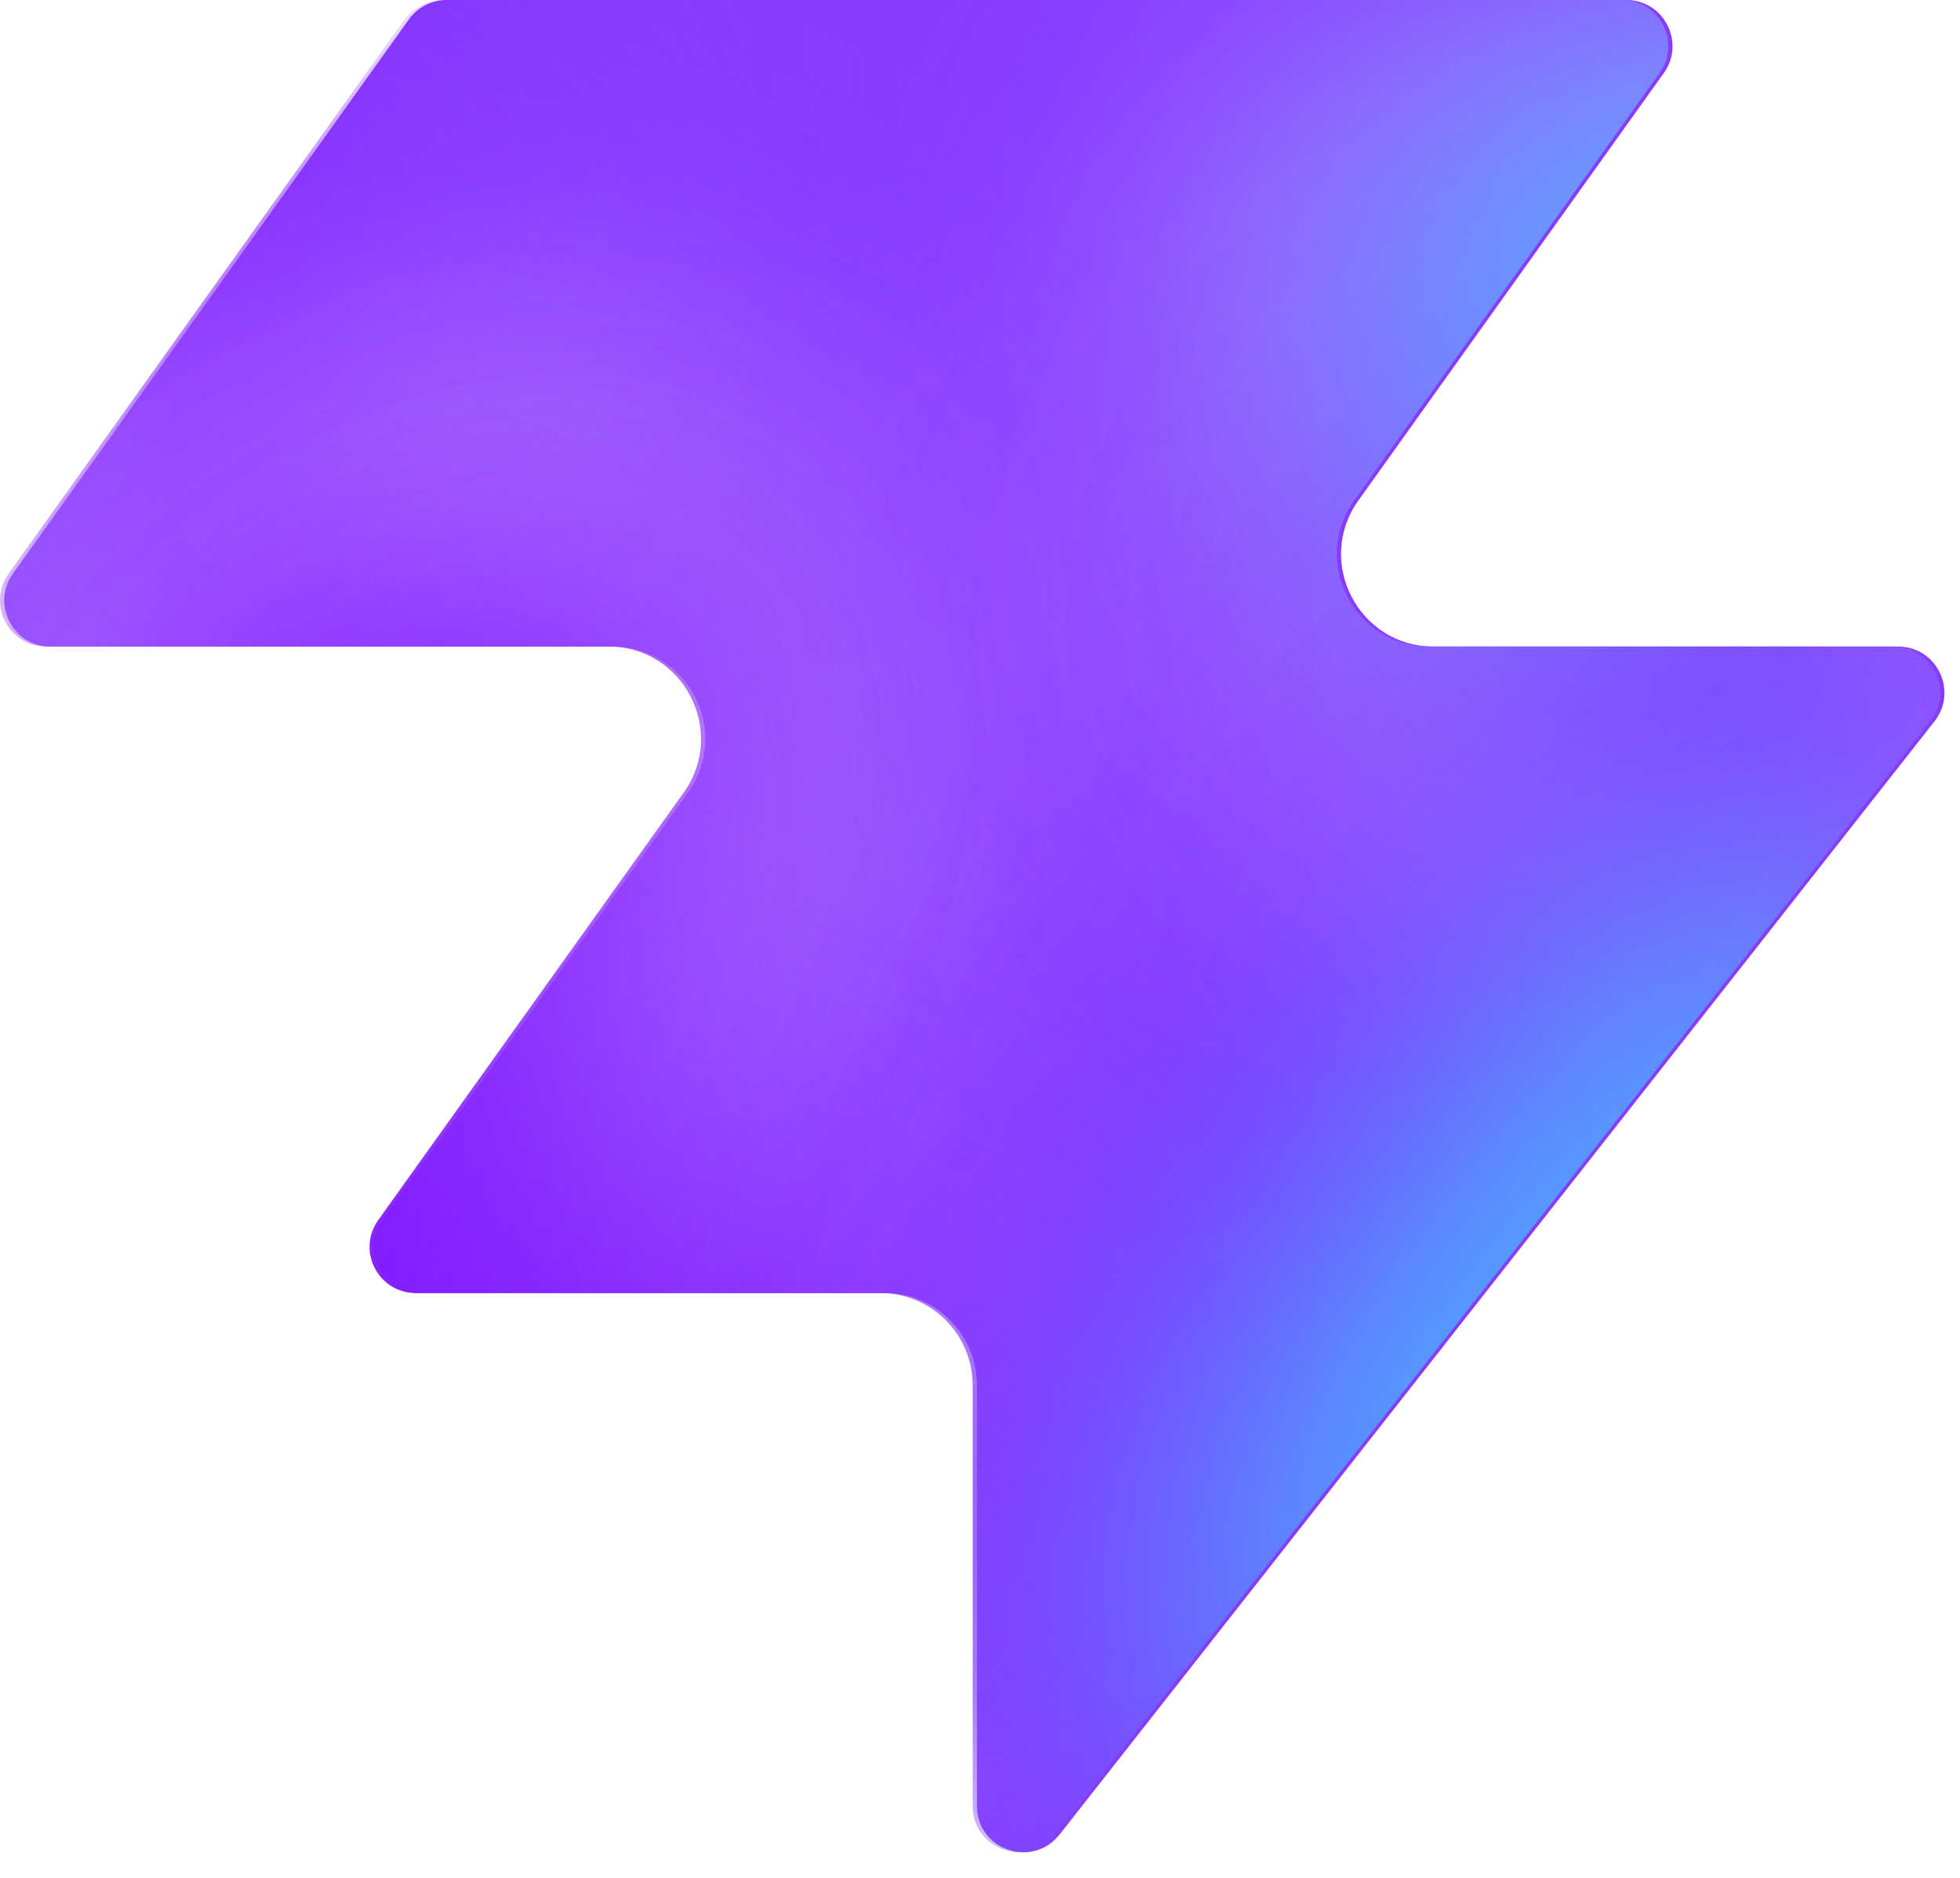
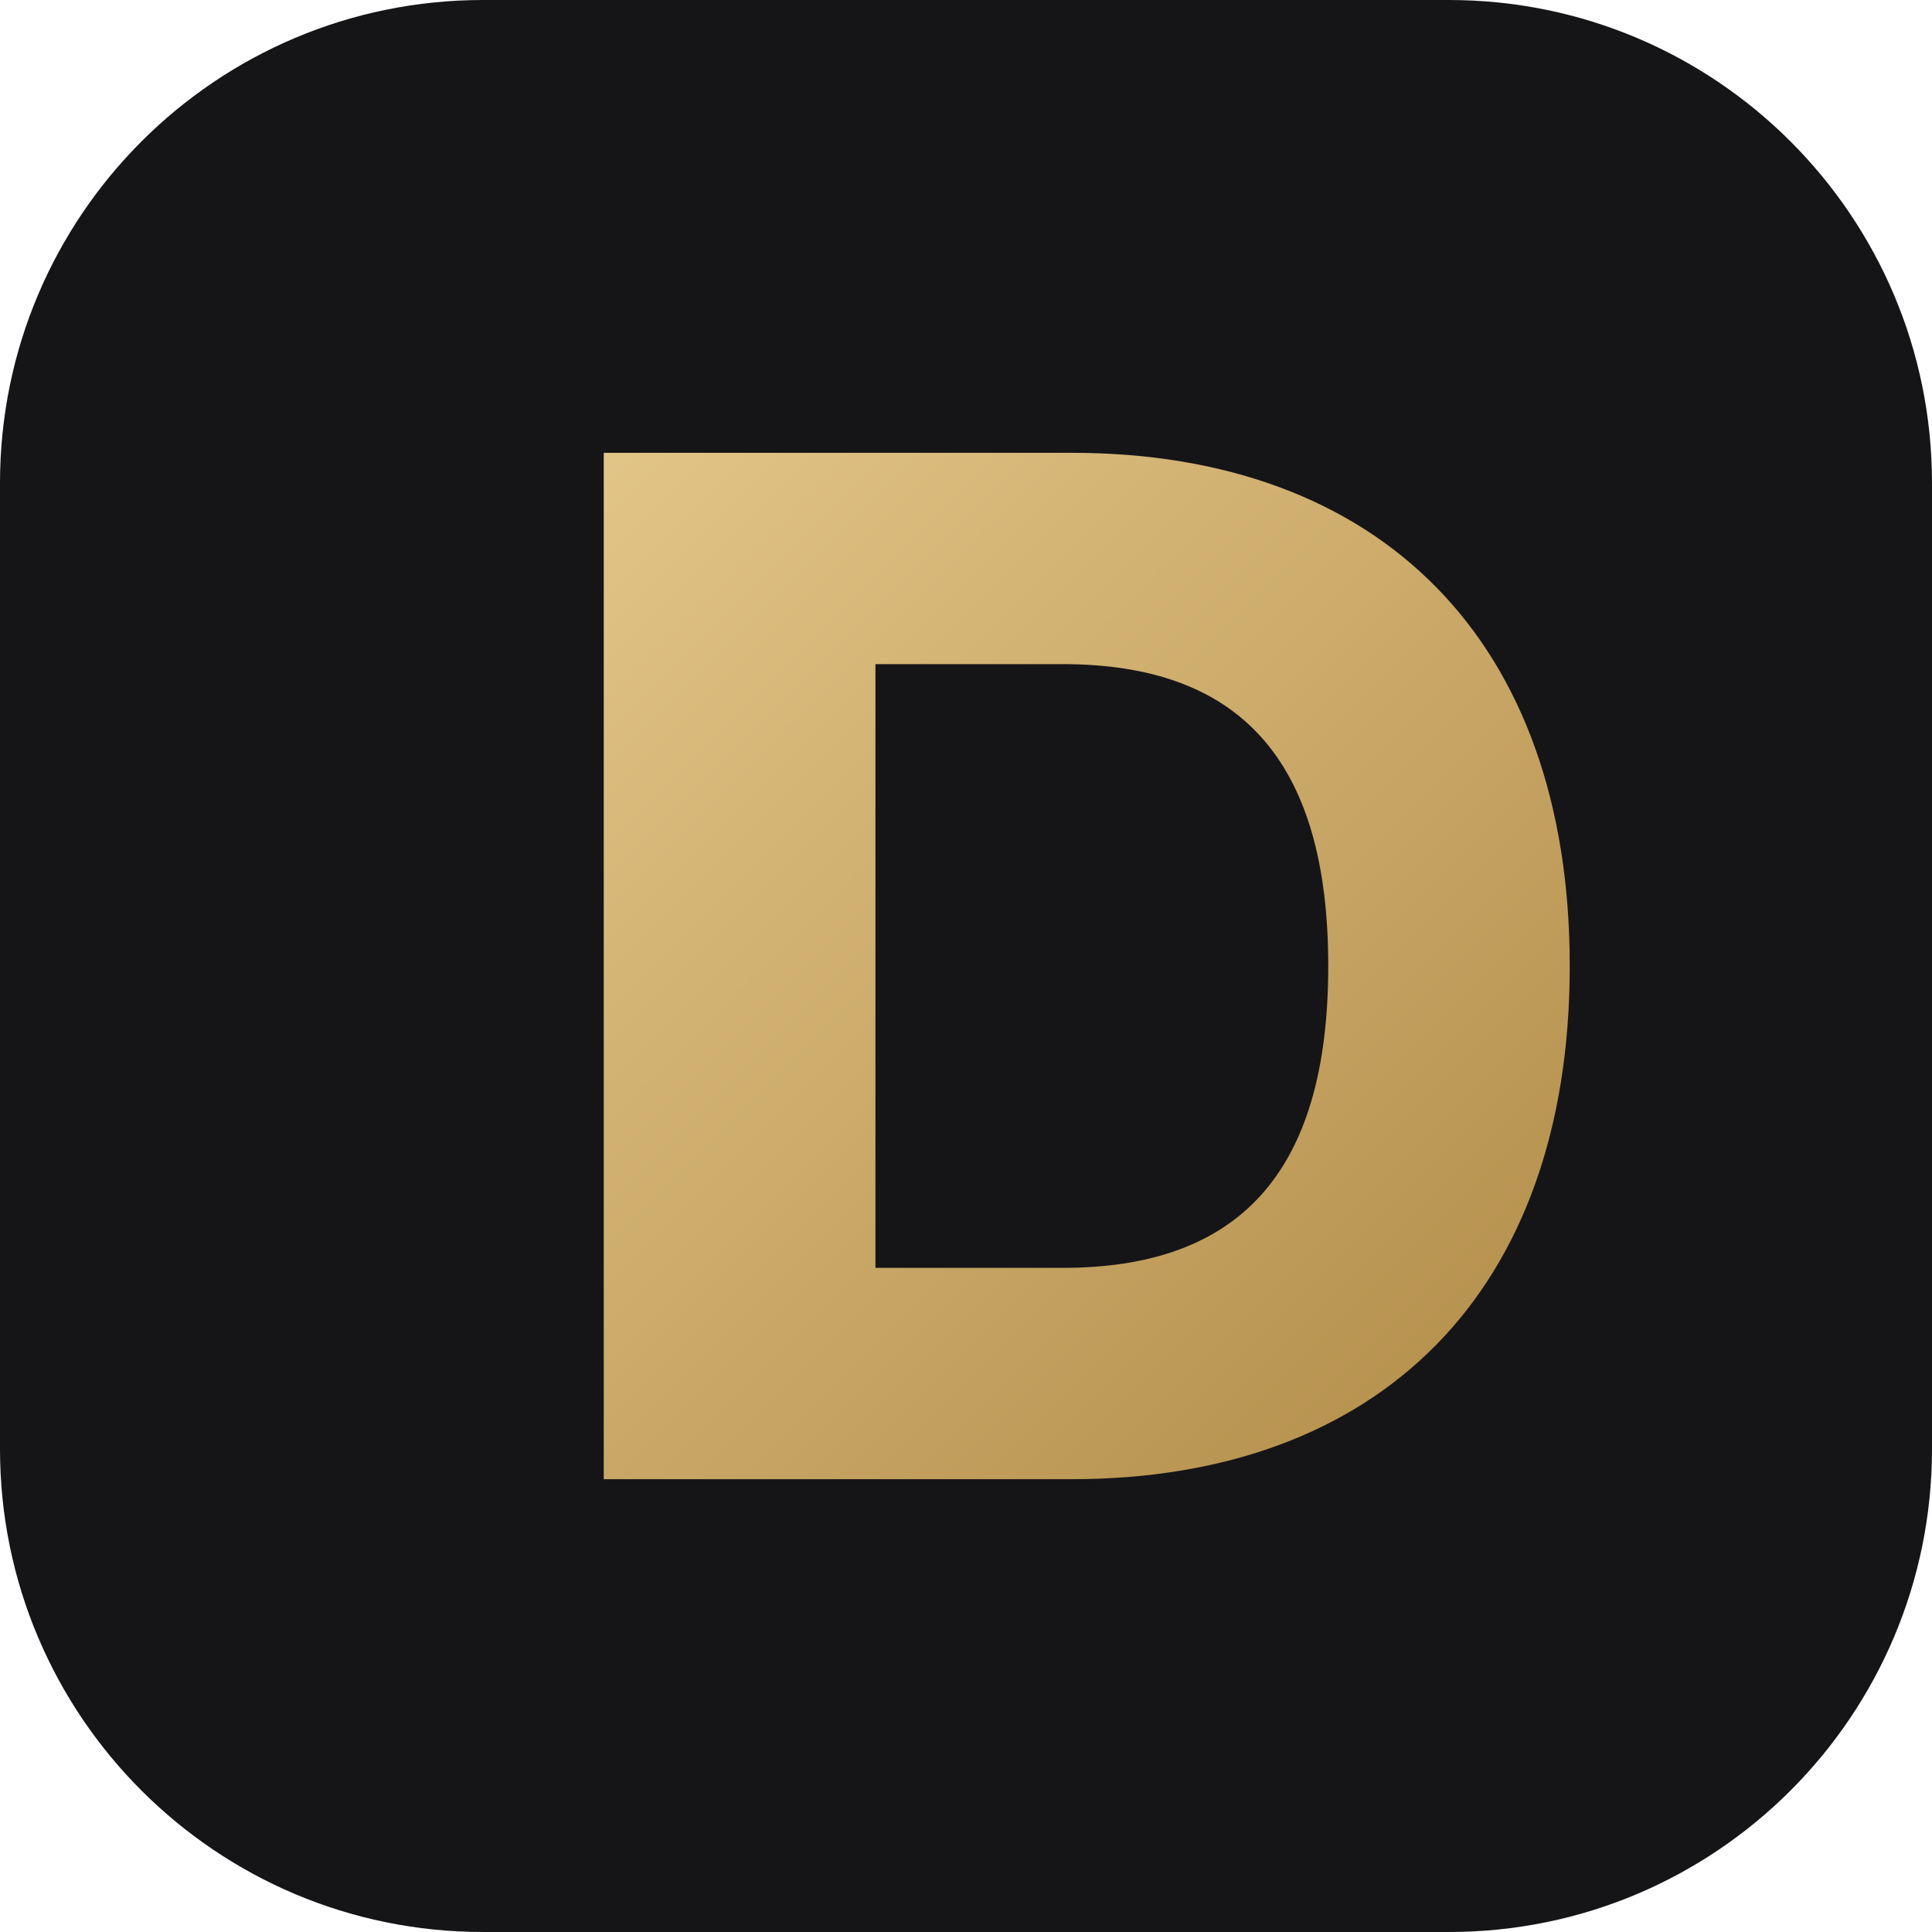
- <svg xmlns="http://www.w3.org/2000/svg" width="48" height="46" fill="none" viewBox="0 0 48 46">
-   <path fill="#863bff" d="M25.946 44.938c-.664.845-2.021.375-2.021-.698V33.937a2.26 2.26 0 0 0-2.262-2.262H10.287c-.92 0-1.456-1.04-.92-1.788l7.48-10.471c1.07-1.497 0-3.578-1.842-3.578H1.237c-.92 0-1.456-1.04-.92-1.788L10.013.474c.214-.297.556-.474.92-.474h28.894c.92 0 1.456 1.04.92 1.788l-7.48 10.471c-1.07 1.498 0 3.579 1.842 3.579h11.377c.943 0 1.473 1.088.89 1.83L25.947 44.94z" style="fill:#863bff;fill:color(display-p3 .525 .23 1);fill-opacity:1" />
-   <mask id="a" width="48" height="46" x="0" y="0" maskUnits="userSpaceOnUse" style="mask-type:alpha">
-     <path fill="#000" d="M25.842 44.938c-.664.844-2.021.375-2.021-.698V33.937a2.26 2.26 0 0 0-2.262-2.262H10.183c-.92 0-1.456-1.04-.92-1.788l7.48-10.471c1.07-1.498 0-3.579-1.842-3.579H1.133c-.92 0-1.456-1.04-.92-1.787L9.91.473c.214-.297.556-.474.92-.474h28.894c.92 0 1.456 1.04.92 1.788l-7.48 10.471c-1.07 1.498 0 3.578 1.842 3.578h11.377c.943 0 1.473 1.088.89 1.832L25.843 44.94z" style="fill:#000;fill-opacity:1" />
-   </mask>
-   <g mask="url(#a)">
-     <g filter="url(#b)">
-       <ellipse cx="5.508" cy="14.704" fill="#ede6ff" rx="5.508" ry="14.704" style="fill:#ede6ff;fill:color(display-p3 .927 .903 1);fill-opacity:1" transform="matrix(.00324 1 1 -.00324 -4.47 31.516)" />
-     </g>
-     <g filter="url(#c)">
-       <ellipse cx="10.399" cy="29.851" fill="#ede6ff" rx="10.399" ry="29.851" style="fill:#ede6ff;fill:color(display-p3 .927 .903 1);fill-opacity:1" transform="matrix(.00324 1 1 -.00324 -39.328 7.883)" />
-     </g>
-     <g filter="url(#d)">
-       <ellipse cx="5.508" cy="30.487" fill="#7e14ff" rx="5.508" ry="30.487" style="fill:#7e14ff;fill:color(display-p3 .492 .077 1);fill-opacity:1" transform="rotate(89.814 -25.913 -14.639)scale(1 -1)" />
-     </g>
-     <g filter="url(#e)">
-       <ellipse cx="5.508" cy="30.599" fill="#7e14ff" rx="5.508" ry="30.599" style="fill:#7e14ff;fill:color(display-p3 .492 .077 1);fill-opacity:1" transform="rotate(89.814 -32.644 -3.334)scale(1 -1)" />
-     </g>
-     <g filter="url(#f)">
-       <ellipse cx="5.508" cy="30.599" fill="#7e14ff" rx="5.508" ry="30.599" style="fill:#7e14ff;fill:color(display-p3 .492 .077 1);fill-opacity:1" transform="matrix(.00324 1 1 -.00324 -34.34 30.47)" />
-     </g>
-     <g filter="url(#g)">
-       <ellipse cx="14.072" cy="22.078" fill="#ede6ff" rx="14.072" ry="22.078" style="fill:#ede6ff;fill:color(display-p3 .927 .903 1);fill-opacity:1" transform="rotate(93.35 24.506 48.493)scale(-1 1)" />
-     </g>
-     <g filter="url(#h)">
-       <ellipse cx="3.47" cy="21.501" fill="#7e14ff" rx="3.47" ry="21.501" style="fill:#7e14ff;fill:color(display-p3 .492 .077 1);fill-opacity:1" transform="rotate(89.009 28.708 47.59)scale(-1 1)" />
-     </g>
-     <g filter="url(#i)">
-       <ellipse cx="3.47" cy="21.501" fill="#7e14ff" rx="3.47" ry="21.501" style="fill:#7e14ff;fill:color(display-p3 .492 .077 1);fill-opacity:1" transform="rotate(89.009 28.708 47.59)scale(-1 1)" />
-     </g>
-     <g filter="url(#j)">
-       <ellipse cx=".387" cy="8.972" fill="#7e14ff" rx="4.407" ry="29.108" style="fill:#7e14ff;fill:color(display-p3 .492 .077 1);fill-opacity:1" transform="rotate(39.51 .387 8.972)" />
-     </g>
-     <g filter="url(#k)">
-       <ellipse cx="47.523" cy="-6.092" fill="#7e14ff" rx="4.407" ry="29.108" style="fill:#7e14ff;fill:color(display-p3 .492 .077 1);fill-opacity:1" transform="rotate(37.892 47.523 -6.092)" />
-     </g>
-     <g filter="url(#l)">
-       <ellipse cx="41.412" cy="6.333" fill="#47bfff" rx="5.971" ry="9.665" style="fill:#47bfff;fill:color(display-p3 .28 .748 1);fill-opacity:1" transform="rotate(37.892 41.412 6.333)" />
-     </g>
-     <g filter="url(#m)">
-       <ellipse cx="-1.879" cy="38.332" fill="#7e14ff" rx="4.407" ry="29.108" style="fill:#7e14ff;fill:color(display-p3 .492 .077 1);fill-opacity:1" transform="rotate(37.892 -1.88 38.332)" />
-     </g>
-     <g filter="url(#n)">
-       <ellipse cx="-1.879" cy="38.332" fill="#7e14ff" rx="4.407" ry="29.108" style="fill:#7e14ff;fill:color(display-p3 .492 .077 1);fill-opacity:1" transform="rotate(37.892 -1.88 38.332)" />
-     </g>
-     <g filter="url(#o)">
-       <ellipse cx="35.651" cy="29.907" fill="#7e14ff" rx="4.407" ry="29.108" style="fill:#7e14ff;fill:color(display-p3 .492 .077 1);fill-opacity:1" transform="rotate(37.892 35.651 29.907)" />
-     </g>
-     <g filter="url(#p)">
-       <ellipse cx="38.418" cy="32.4" fill="#47bfff" rx="5.971" ry="15.297" style="fill:#47bfff;fill:color(display-p3 .28 .748 1);fill-opacity:1" transform="rotate(37.892 38.418 32.4)" />
-     </g>
-   </g>
+ <svg xmlns="http://www.w3.org/2000/svg" viewBox="0 0 64 64">
  <defs>
-     <filter id="b" width="60.045" height="41.654" x="-19.77" y="16.149" color-interpolation-filters="sRGB" filterUnits="userSpaceOnUse">
-       <feFlood flood-opacity="0" result="BackgroundImageFix" />
-       <feBlend in="SourceGraphic" in2="BackgroundImageFix" result="shape" />
-       <feGaussianBlur result="effect1_foregroundBlur_2002_17158" stdDeviation="7.659" />
-     </filter>
-     <filter id="c" width="90.34" height="51.437" x="-54.613" y="-7.533" color-interpolation-filters="sRGB" filterUnits="userSpaceOnUse">
-       <feFlood flood-opacity="0" result="BackgroundImageFix" />
-       <feBlend in="SourceGraphic" in2="BackgroundImageFix" result="shape" />
-       <feGaussianBlur result="effect1_foregroundBlur_2002_17158" stdDeviation="7.659" />
-     </filter>
-     <filter id="d" width="79.355" height="29.4" x="-49.64" y="2.03" color-interpolation-filters="sRGB" filterUnits="userSpaceOnUse">
-       <feFlood flood-opacity="0" result="BackgroundImageFix" />
-       <feBlend in="SourceGraphic" in2="BackgroundImageFix" result="shape" />
-       <feGaussianBlur result="effect1_foregroundBlur_2002_17158" stdDeviation="4.596" />
-     </filter>
-     <filter id="e" width="79.579" height="29.4" x="-45.045" y="20.029" color-interpolation-filters="sRGB" filterUnits="userSpaceOnUse">
-       <feFlood flood-opacity="0" result="BackgroundImageFix" />
-       <feBlend in="SourceGraphic" in2="BackgroundImageFix" result="shape" />
-       <feGaussianBlur result="effect1_foregroundBlur_2002_17158" stdDeviation="4.596" />
-     </filter>
-     <filter id="f" width="79.579" height="29.4" x="-43.513" y="21.178" color-interpolation-filters="sRGB" filterUnits="userSpaceOnUse">
-       <feFlood flood-opacity="0" result="BackgroundImageFix" />
-       <feBlend in="SourceGraphic" in2="BackgroundImageFix" result="shape" />
-       <feGaussianBlur result="effect1_foregroundBlur_2002_17158" stdDeviation="4.596" />
-     </filter>
-     <filter id="g" width="74.749" height="58.852" x="15.756" y="-17.901" color-interpolation-filters="sRGB" filterUnits="userSpaceOnUse">
-       <feFlood flood-opacity="0" result="BackgroundImageFix" />
-       <feBlend in="SourceGraphic" in2="BackgroundImageFix" result="shape" />
-       <feGaussianBlur result="effect1_foregroundBlur_2002_17158" stdDeviation="7.659" />
-     </filter>
-     <filter id="h" width="61.377" height="25.362" x="23.548" y="2.284" color-interpolation-filters="sRGB" filterUnits="userSpaceOnUse">
-       <feFlood flood-opacity="0" result="BackgroundImageFix" />
-       <feBlend in="SourceGraphic" in2="BackgroundImageFix" result="shape" />
-       <feGaussianBlur result="effect1_foregroundBlur_2002_17158" stdDeviation="4.596" />
-     </filter>
-     <filter id="i" width="61.377" height="25.362" x="23.548" y="2.284" color-interpolation-filters="sRGB" filterUnits="userSpaceOnUse">
-       <feFlood flood-opacity="0" result="BackgroundImageFix" />
-       <feBlend in="SourceGraphic" in2="BackgroundImageFix" result="shape" />
-       <feGaussianBlur result="effect1_foregroundBlur_2002_17158" stdDeviation="4.596" />
-     </filter>
-     <filter id="j" width="56.045" height="63.649" x="-27.636" y="-22.853" color-interpolation-filters="sRGB" filterUnits="userSpaceOnUse">
-       <feFlood flood-opacity="0" result="BackgroundImageFix" />
-       <feBlend in="SourceGraphic" in2="BackgroundImageFix" result="shape" />
-       <feGaussianBlur result="effect1_foregroundBlur_2002_17158" stdDeviation="4.596" />
-     </filter>
-     <filter id="k" width="54.814" height="64.646" x="20.116" y="-38.415" color-interpolation-filters="sRGB" filterUnits="userSpaceOnUse">
-       <feFlood flood-opacity="0" result="BackgroundImageFix" />
-       <feBlend in="SourceGraphic" in2="BackgroundImageFix" result="shape" />
-       <feGaussianBlur result="effect1_foregroundBlur_2002_17158" stdDeviation="4.596" />
-     </filter>
-     <filter id="l" width="33.541" height="35.313" x="24.641" y="-11.323" color-interpolation-filters="sRGB" filterUnits="userSpaceOnUse">
-       <feFlood flood-opacity="0" result="BackgroundImageFix" />
-       <feBlend in="SourceGraphic" in2="BackgroundImageFix" result="shape" />
-       <feGaussianBlur result="effect1_foregroundBlur_2002_17158" stdDeviation="4.596" />
-     </filter>
-     <filter id="m" width="54.814" height="64.646" x="-29.286" y="6.009" color-interpolation-filters="sRGB" filterUnits="userSpaceOnUse">
-       <feFlood flood-opacity="0" result="BackgroundImageFix" />
-       <feBlend in="SourceGraphic" in2="BackgroundImageFix" result="shape" />
-       <feGaussianBlur result="effect1_foregroundBlur_2002_17158" stdDeviation="4.596" />
-     </filter>
-     <filter id="n" width="54.814" height="64.646" x="-29.286" y="6.009" color-interpolation-filters="sRGB" filterUnits="userSpaceOnUse">
-       <feFlood flood-opacity="0" result="BackgroundImageFix" />
-       <feBlend in="SourceGraphic" in2="BackgroundImageFix" result="shape" />
-       <feGaussianBlur result="effect1_foregroundBlur_2002_17158" stdDeviation="4.596" />
-     </filter>
-     <filter id="o" width="54.814" height="64.646" x="8.244" y="-2.416" color-interpolation-filters="sRGB" filterUnits="userSpaceOnUse">
-       <feFlood flood-opacity="0" result="BackgroundImageFix" />
-       <feBlend in="SourceGraphic" in2="BackgroundImageFix" result="shape" />
-       <feGaussianBlur result="effect1_foregroundBlur_2002_17158" stdDeviation="4.596" />
-     </filter>
-     <filter id="p" width="39.409" height="43.623" x="18.713" y="10.588" color-interpolation-filters="sRGB" filterUnits="userSpaceOnUse">
-       <feFlood flood-opacity="0" result="BackgroundImageFix" />
-       <feBlend in="SourceGraphic" in2="BackgroundImageFix" result="shape" />
-       <feGaussianBlur result="effect1_foregroundBlur_2002_17158" stdDeviation="4.596" />
-     </filter>
+     <linearGradient id="gold" x1="8" y1="8" x2="56" y2="56" gradientUnits="userSpaceOnUse">
+       <stop stop-color="#f0d59a" />
+       <stop offset="1" stop-color="#a9823d" />
+     </linearGradient>
  </defs>
+   <rect width="64" height="64" rx="16" fill="#151518" />
+   <path d="M20 15h15.5C45.7 15 52 21.2 52 32s-6.3 17-16.5 17H20V15Zm9 7v20h6.2c5.8 0 8.8-3.1 8.8-10s-3-10-8.8-10H29Z" fill="url(#gold)" />
</svg>
